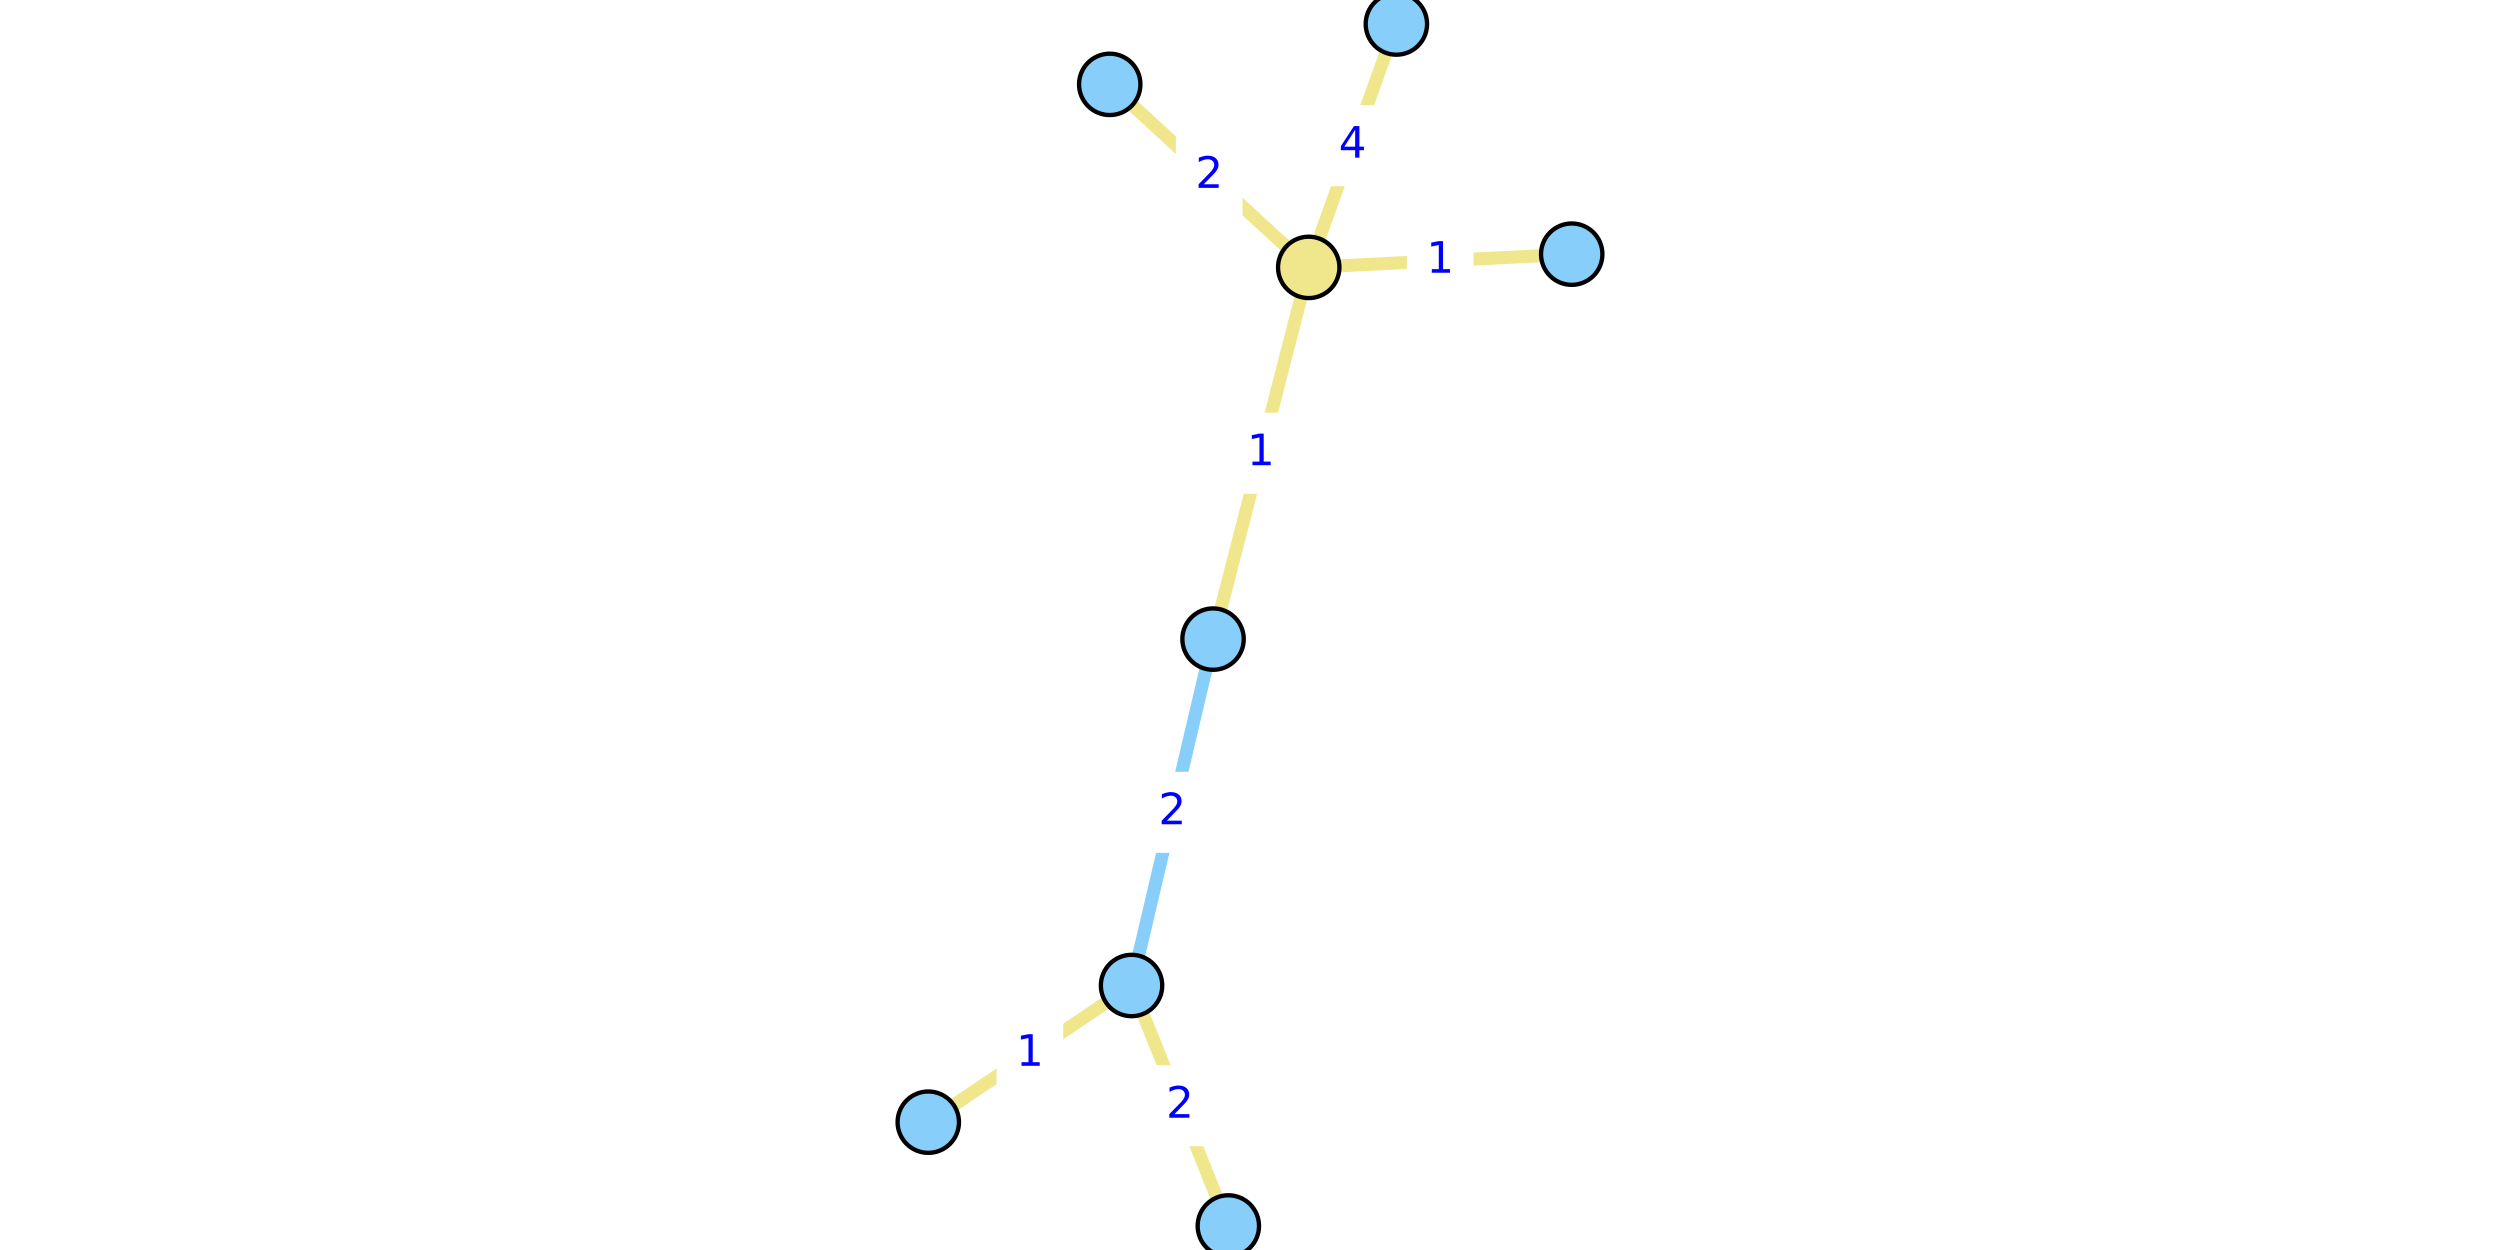
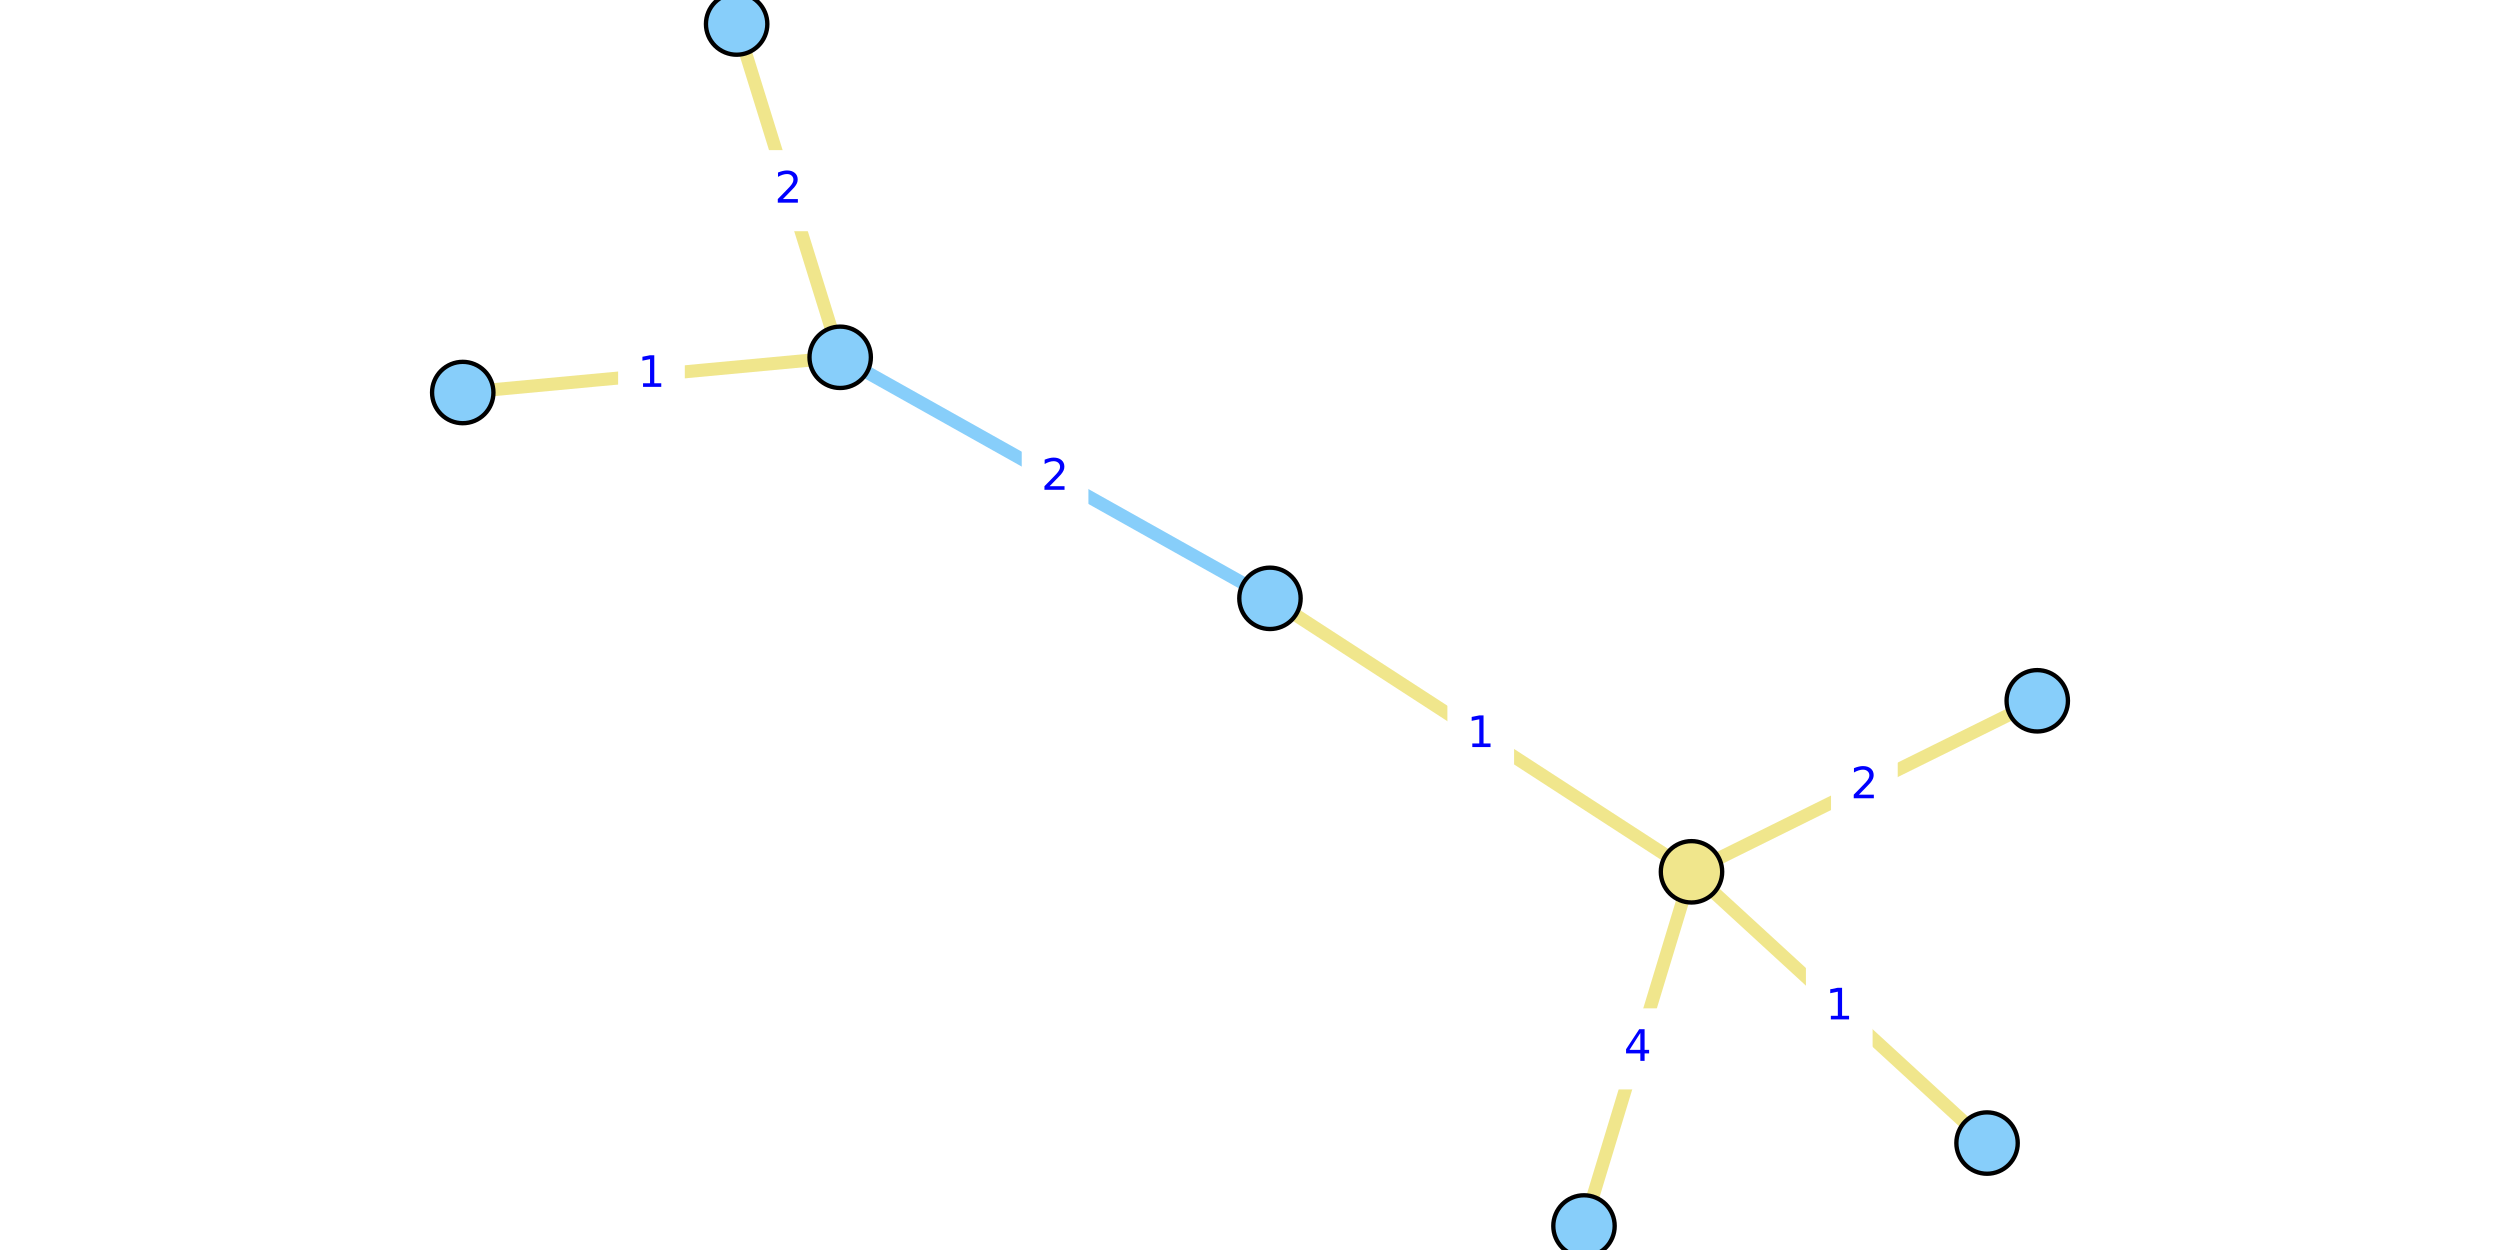
<svg xmlns="http://www.w3.org/2000/svg" xmlns:xlink="http://www.w3.org/1999/xlink" width="576pt" height="288pt" viewBox="0 0 576 288" version="1.1">
  <defs>
    <style type="text/css">*{stroke-linejoin: round; stroke-linecap: butt}</style>
  </defs>
  <g id="figure_1">
    <g id="patch_1">
      <path d="M 0 288  L 576 288  L 576 0  L 0 0  z " style="fill: #ffffff" />
    </g>
    <g id="axes_1">
      <g id="patch_2">
-         <path d="M 210.91 288  L 365.09 288  L 365.09 0  L 210.91 0  z " style="fill: #ffffff" />
+         <path d="M 99.362 288  L 476.638 288  L 476.638 0  L 99.362 0  z " style="fill: #ffffff" />
      </g>
      <g id="matplotlib.axis_1" />
      <g id="matplotlib.axis_2" />
      <g id="line2d_1">
-         <path d="M 260.71 227.062  L 279.486 147.251  " clip-path="url(#p9edf69d6ca)" style="fill: none; stroke: #87cefa; stroke-width: 3; stroke-linecap: square" />
+         <path d="M 193.578 82.323  L 292.6 137.857  " clip-path="url(#pda6f93c386)" style="fill: none; stroke: #87cefa; stroke-width: 3; stroke-linecap: square" />
      </g>
      <g id="line2d_2">
-         <path d="M 255.684 19.438  L 301.53 61.606  " clip-path="url(#p9edf69d6ca)" style="fill: none; stroke: #f0e68c; stroke-width: 3; stroke-linecap: square" />
+         <path d="M 469.383 161.462  L 389.721 200.866  " clip-path="url(#pda6f93c386)" style="fill: none; stroke: #f0e68c; stroke-width: 3; stroke-linecap: square" />
      </g>
      <g id="line2d_3">
-         <path d="M 321.725 5.538  L 301.53 61.606  " clip-path="url(#p9edf69d6ca)" style="fill: none; stroke: #f0e68c; stroke-width: 3; stroke-linecap: square" />
+         <path d="M 364.951 282.462  L 389.721 200.866  " clip-path="url(#pda6f93c386)" style="fill: none; stroke: #f0e68c; stroke-width: 3; stroke-linecap: square" />
      </g>
      <g id="line2d_4">
-         <path d="M 301.53 61.606  L 362.125 58.56  " clip-path="url(#p9edf69d6ca)" style="fill: none; stroke: #f0e68c; stroke-width: 3; stroke-linecap: square" />
+         <path d="M 389.721 200.866  L 457.816 263.361  " clip-path="url(#pda6f93c386)" style="fill: none; stroke: #f0e68c; stroke-width: 3; stroke-linecap: square" />
      </g>
      <g id="line2d_5">
-         <path d="M 301.53 61.606  L 279.486 147.251  " clip-path="url(#p9edf69d6ca)" style="fill: none; stroke: #f0e68c; stroke-width: 3; stroke-linecap: square" />
+         <path d="M 389.721 200.866  L 292.6 137.857  " clip-path="url(#pda6f93c386)" style="fill: none; stroke: #f0e68c; stroke-width: 3; stroke-linecap: square" />
      </g>
      <g id="line2d_6">
-         <path d="M 213.875 258.548  L 260.71 227.062  " clip-path="url(#p9edf69d6ca)" style="fill: none; stroke: #f0e68c; stroke-width: 3; stroke-linecap: square" />
+         <path d="M 106.617 90.438  L 193.578 82.323  " clip-path="url(#pda6f93c386)" style="fill: none; stroke: #f0e68c; stroke-width: 3; stroke-linecap: square" />
      </g>
      <g id="line2d_7">
-         <path d="M 260.71 227.062  L 283.007 282.462  " clip-path="url(#p9edf69d6ca)" style="fill: none; stroke: #f0e68c; stroke-width: 3; stroke-linecap: square" />
+         <path d="M 193.578 82.323  L 169.722 5.538  " clip-path="url(#pda6f93c386)" style="fill: none; stroke: #f0e68c; stroke-width: 3; stroke-linecap: square" />
      </g>
      <g id="text_1">
        <g id="patch_3">
-           <path d="M 262.917 195.996  L 277.279 195.996  L 277.279 178.318  L 262.917 178.318  z " style="fill: #ffffff; stroke: #ffffff; stroke-linejoin: miter" />
+           <path d="M 235.908 118.929  L 250.27 118.929  L 250.27 101.251  L 235.908 101.251  z " style="fill: #ffffff; stroke: #ffffff; stroke-linejoin: miter" />
        </g>
-         <g style="fill: #0000ff" transform="translate(266.9167 189.9163)scale(0.1 -0.1)">
+         <g style="fill: #0000ff" transform="translate(239.9076 112.8494)scale(0.1 -0.1)">
          <defs>
            <path id="DejaVuSans-32" d="M 1228 531  L 3431 531  L 3431 0  L 469 0  L 469 531  Q 828 903 1448 1529  Q 2069 2156 2228 2338  Q 2531 2678 2651 2914  Q 2772 3150 2772 3378  Q 2772 3750 2511 3984  Q 2250 4219 1831 4219  Q 1534 4219 1204 4116  Q 875 4013 500 3803  L 500 4441  Q 881 4594 1212 4672  Q 1544 4750 1819 4750  Q 2544 4750 2975 4387  Q 3406 4025 3406 3419  Q 3406 3131 3298 2873  Q 3191 2616 2906 2266  Q 2828 2175 2409 1742  Q 1991 1309 1228 531  z " transform="scale(0.015625)" />
          </defs>
          <use xlink:href="#DejaVuSans-32" />
        </g>
      </g>
      <g id="text_2">
        <g id="patch_4">
-           <path d="M 271.426 49.361  L 285.789 49.361  L 285.789 31.683  L 271.426 31.683  z " style="fill: #ffffff; stroke: #ffffff; stroke-linejoin: miter" />
+           <path d="M 422.37 190.003  L 436.733 190.003  L 436.733 172.325  L 422.37 172.325  z " style="fill: #ffffff; stroke: #ffffff; stroke-linejoin: miter" />
        </g>
-         <g style="fill: #0000ff" transform="translate(275.426 43.2814)scale(0.1 -0.1)">
+         <g style="fill: #0000ff" transform="translate(426.3705 183.9234)scale(0.1 -0.1)">
          <use xlink:href="#DejaVuSans-32" />
        </g>
      </g>
      <g id="text_3">
        <g id="patch_5">
-           <path d="M 304.447 42.411  L 318.809 42.411  L 318.809 24.733  L 304.447 24.733  z " style="fill: #ffffff; stroke: #ffffff; stroke-linejoin: miter" />
+           <path d="M 370.154 250.503  L 384.517 250.503  L 384.517 232.825  L 370.154 232.825  z " style="fill: #ffffff; stroke: #ffffff; stroke-linejoin: miter" />
        </g>
-         <g style="fill: #0000ff" transform="translate(308.4466 36.33145)scale(0.1 -0.1)">
+         <g style="fill: #0000ff" transform="translate(374.1545 244.4231)scale(0.1 -0.1)">
          <defs>
            <path id="DejaVuSans-34" d="M 2419 4116  L 825 1625  L 2419 1625  L 2419 4116  z M 2253 4666  L 3047 4666  L 3047 1625  L 3713 1625  L 3713 1100  L 3047 1100  L 3047 0  L 2419 0  L 2419 1100  L 313 1100  L 313 1709  L 2253 4666  z " transform="scale(0.015625)" />
          </defs>
          <use xlink:href="#DejaVuSans-34" />
        </g>
      </g>
      <g id="text_4">
        <g id="patch_6">
-           <path d="M 324.646 68.922  L 339.009 68.922  L 339.009 51.244  L 324.646 51.244  z " style="fill: #ffffff; stroke: #ffffff; stroke-linejoin: miter" />
+           <path d="M 416.587 240.953  L 430.949 240.953  L 430.949 223.275  L 416.587 223.275  z " style="fill: #ffffff; stroke: #ffffff; stroke-linejoin: miter" />
        </g>
-         <g style="fill: #0000ff" transform="translate(328.6465 62.84211)scale(0.1 -0.1)">
+         <g style="fill: #0000ff" transform="translate(420.5869 234.873)scale(0.1 -0.1)">
          <defs>
            <path id="DejaVuSans-31" d="M 794 531  L 1825 531  L 1825 4091  L 703 3866  L 703 4441  L 1819 4666  L 2450 4666  L 2450 531  L 3481 531  L 3481 0  L 794 0  L 794 531  z " transform="scale(0.015625)" />
          </defs>
          <use xlink:href="#DejaVuSans-31" />
        </g>
      </g>
      <g id="text_5">
        <g id="patch_7">
-           <path d="M 283.327 113.268  L 297.689 113.268  L 297.689 95.59  L 283.327 95.59  z " style="fill: #ffffff; stroke: #ffffff; stroke-linejoin: miter" />
+           <path d="M 333.979 178.201  L 348.342 178.201  L 348.342 160.523  L 333.979 160.523  z " style="fill: #ffffff; stroke: #ffffff; stroke-linejoin: miter" />
        </g>
-         <g style="fill: #0000ff" transform="translate(287.327 107.188)scale(0.1 -0.1)">
+         <g style="fill: #0000ff" transform="translate(337.9791 172.121)scale(0.1 -0.1)">
          <use xlink:href="#DejaVuSans-31" />
        </g>
      </g>
      <g id="text_6">
        <g id="patch_8">
-           <path d="M 230.111 251.644  L 244.474 251.644  L 244.474 233.966  L 230.111 233.966  z " style="fill: #ffffff; stroke: #ffffff; stroke-linejoin: miter" />
+           <path d="M 142.916 95.22  L 157.279 95.22  L 157.279 77.541  L 142.916 77.541  z " style="fill: #ffffff; stroke: #ffffff; stroke-linejoin: miter" />
        </g>
-         <g style="fill: #0000ff" transform="translate(234.111 245.5644)scale(0.1 -0.1)">
+         <g style="fill: #0000ff" transform="translate(146.9162 89.13982)scale(0.1 -0.1)">
          <use xlink:href="#DejaVuSans-31" />
        </g>
      </g>
      <g id="text_7">
        <g id="patch_9">
-           <path d="M 264.677 263.601  L 279.039 263.601  L 279.039 245.923  L 264.677 245.923  z " style="fill: #ffffff; stroke: #ffffff; stroke-linejoin: miter" />
+           <path d="M 174.469 52.77  L 188.831 52.77  L 188.831 35.091  L 174.469 35.091  z " style="fill: #ffffff; stroke: #ffffff; stroke-linejoin: miter" />
        </g>
-         <g style="fill: #0000ff" transform="translate(268.677 257.5213)scale(0.1 -0.1)">
+         <g style="fill: #0000ff" transform="translate(178.4686 46.68992)scale(0.1 -0.1)">
          <use xlink:href="#DejaVuSans-32" />
        </g>
      </g>
      <g id="PathCollection_1">
        <defs>
-           <path id="C0_0_f5b6de5e56" d="M 0 7.071  C 1.875 7.071 3.674 6.326 5 5  C 6.326 3.674 7.071 1.875 7.071 -0  C 7.071 -1.875 6.326 -3.674 5 -5  C 3.674 -6.326 1.875 -7.071 0 -7.071  C -1.875 -7.071 -3.674 -6.326 -5 -5  C -6.326 -3.674 -7.071 -1.875 -7.071 0  C -7.071 1.875 -6.326 3.674 -5 5  C -3.674 6.326 -1.875 7.071 0 7.071  z " />
+           <path id="C0_0_096808b8e8" d="M 0 7.071  C 1.875 7.071 3.674 6.326 5 5  C 6.326 3.674 7.071 1.875 7.071 -0  C 7.071 -1.875 6.326 -3.674 5 -5  C 3.674 -6.326 1.875 -7.071 0 -7.071  C -1.875 -7.071 -3.674 -6.326 -5 -5  C -6.326 -3.674 -7.071 -1.875 -7.071 0  C -7.071 1.875 -6.326 3.674 -5 5  C -3.674 6.326 -1.875 7.071 0 7.071  z " />
        </defs>
-         <use xlink:href="#C0_0_f5b6de5e56" x="255.684" y="19.438" style="fill: #87cefa; stroke: #000000" />
-         <use xlink:href="#C0_0_f5b6de5e56" x="321.725" y="5.538" style="fill: #87cefa; stroke: #000000" />
-         <use xlink:href="#C0_0_f5b6de5e56" x="213.875" y="258.548" style="fill: #87cefa; stroke: #000000" />
-         <use xlink:href="#C0_0_f5b6de5e56" x="260.71" y="227.062" style="fill: #87cefa; stroke: #000000" />
-         <use xlink:href="#C0_0_f5b6de5e56" x="362.125" y="58.56" style="fill: #87cefa; stroke: #000000" />
-         <use xlink:href="#C0_0_f5b6de5e56" x="279.486" y="147.251" style="fill: #87cefa; stroke: #000000" />
-         <use xlink:href="#C0_0_f5b6de5e56" x="283.007" y="282.462" style="fill: #87cefa; stroke: #000000" />
-         <use xlink:href="#C0_0_f5b6de5e56" x="301.53" y="61.606" style="fill: #f0e68c; stroke: #000000" />
+         <use xlink:href="#C0_0_096808b8e8" x="469.383" y="161.462" style="fill: #87cefa; stroke: #000000" />
+         <use xlink:href="#C0_0_096808b8e8" x="364.951" y="282.462" style="fill: #87cefa; stroke: #000000" />
+         <use xlink:href="#C0_0_096808b8e8" x="106.617" y="90.438" style="fill: #87cefa; stroke: #000000" />
+         <use xlink:href="#C0_0_096808b8e8" x="193.578" y="82.323" style="fill: #87cefa; stroke: #000000" />
+         <use xlink:href="#C0_0_096808b8e8" x="457.816" y="263.361" style="fill: #87cefa; stroke: #000000" />
+         <use xlink:href="#C0_0_096808b8e8" x="292.6" y="137.857" style="fill: #87cefa; stroke: #000000" />
+         <use xlink:href="#C0_0_096808b8e8" x="169.722" y="5.538" style="fill: #87cefa; stroke: #000000" />
+         <use xlink:href="#C0_0_096808b8e8" x="389.721" y="200.866" style="fill: #f0e68c; stroke: #000000" />
      </g>
    </g>
  </g>
  <defs>
-     <clipPath id="p9edf69d6ca">
-       <rect x="210.91" y="0" width="154.18" height="288" />
+     <clipPath id="pda6f93c386">
+       <rect x="99.362" y="0" width="377.276" height="288" />
    </clipPath>
  </defs>
</svg>
